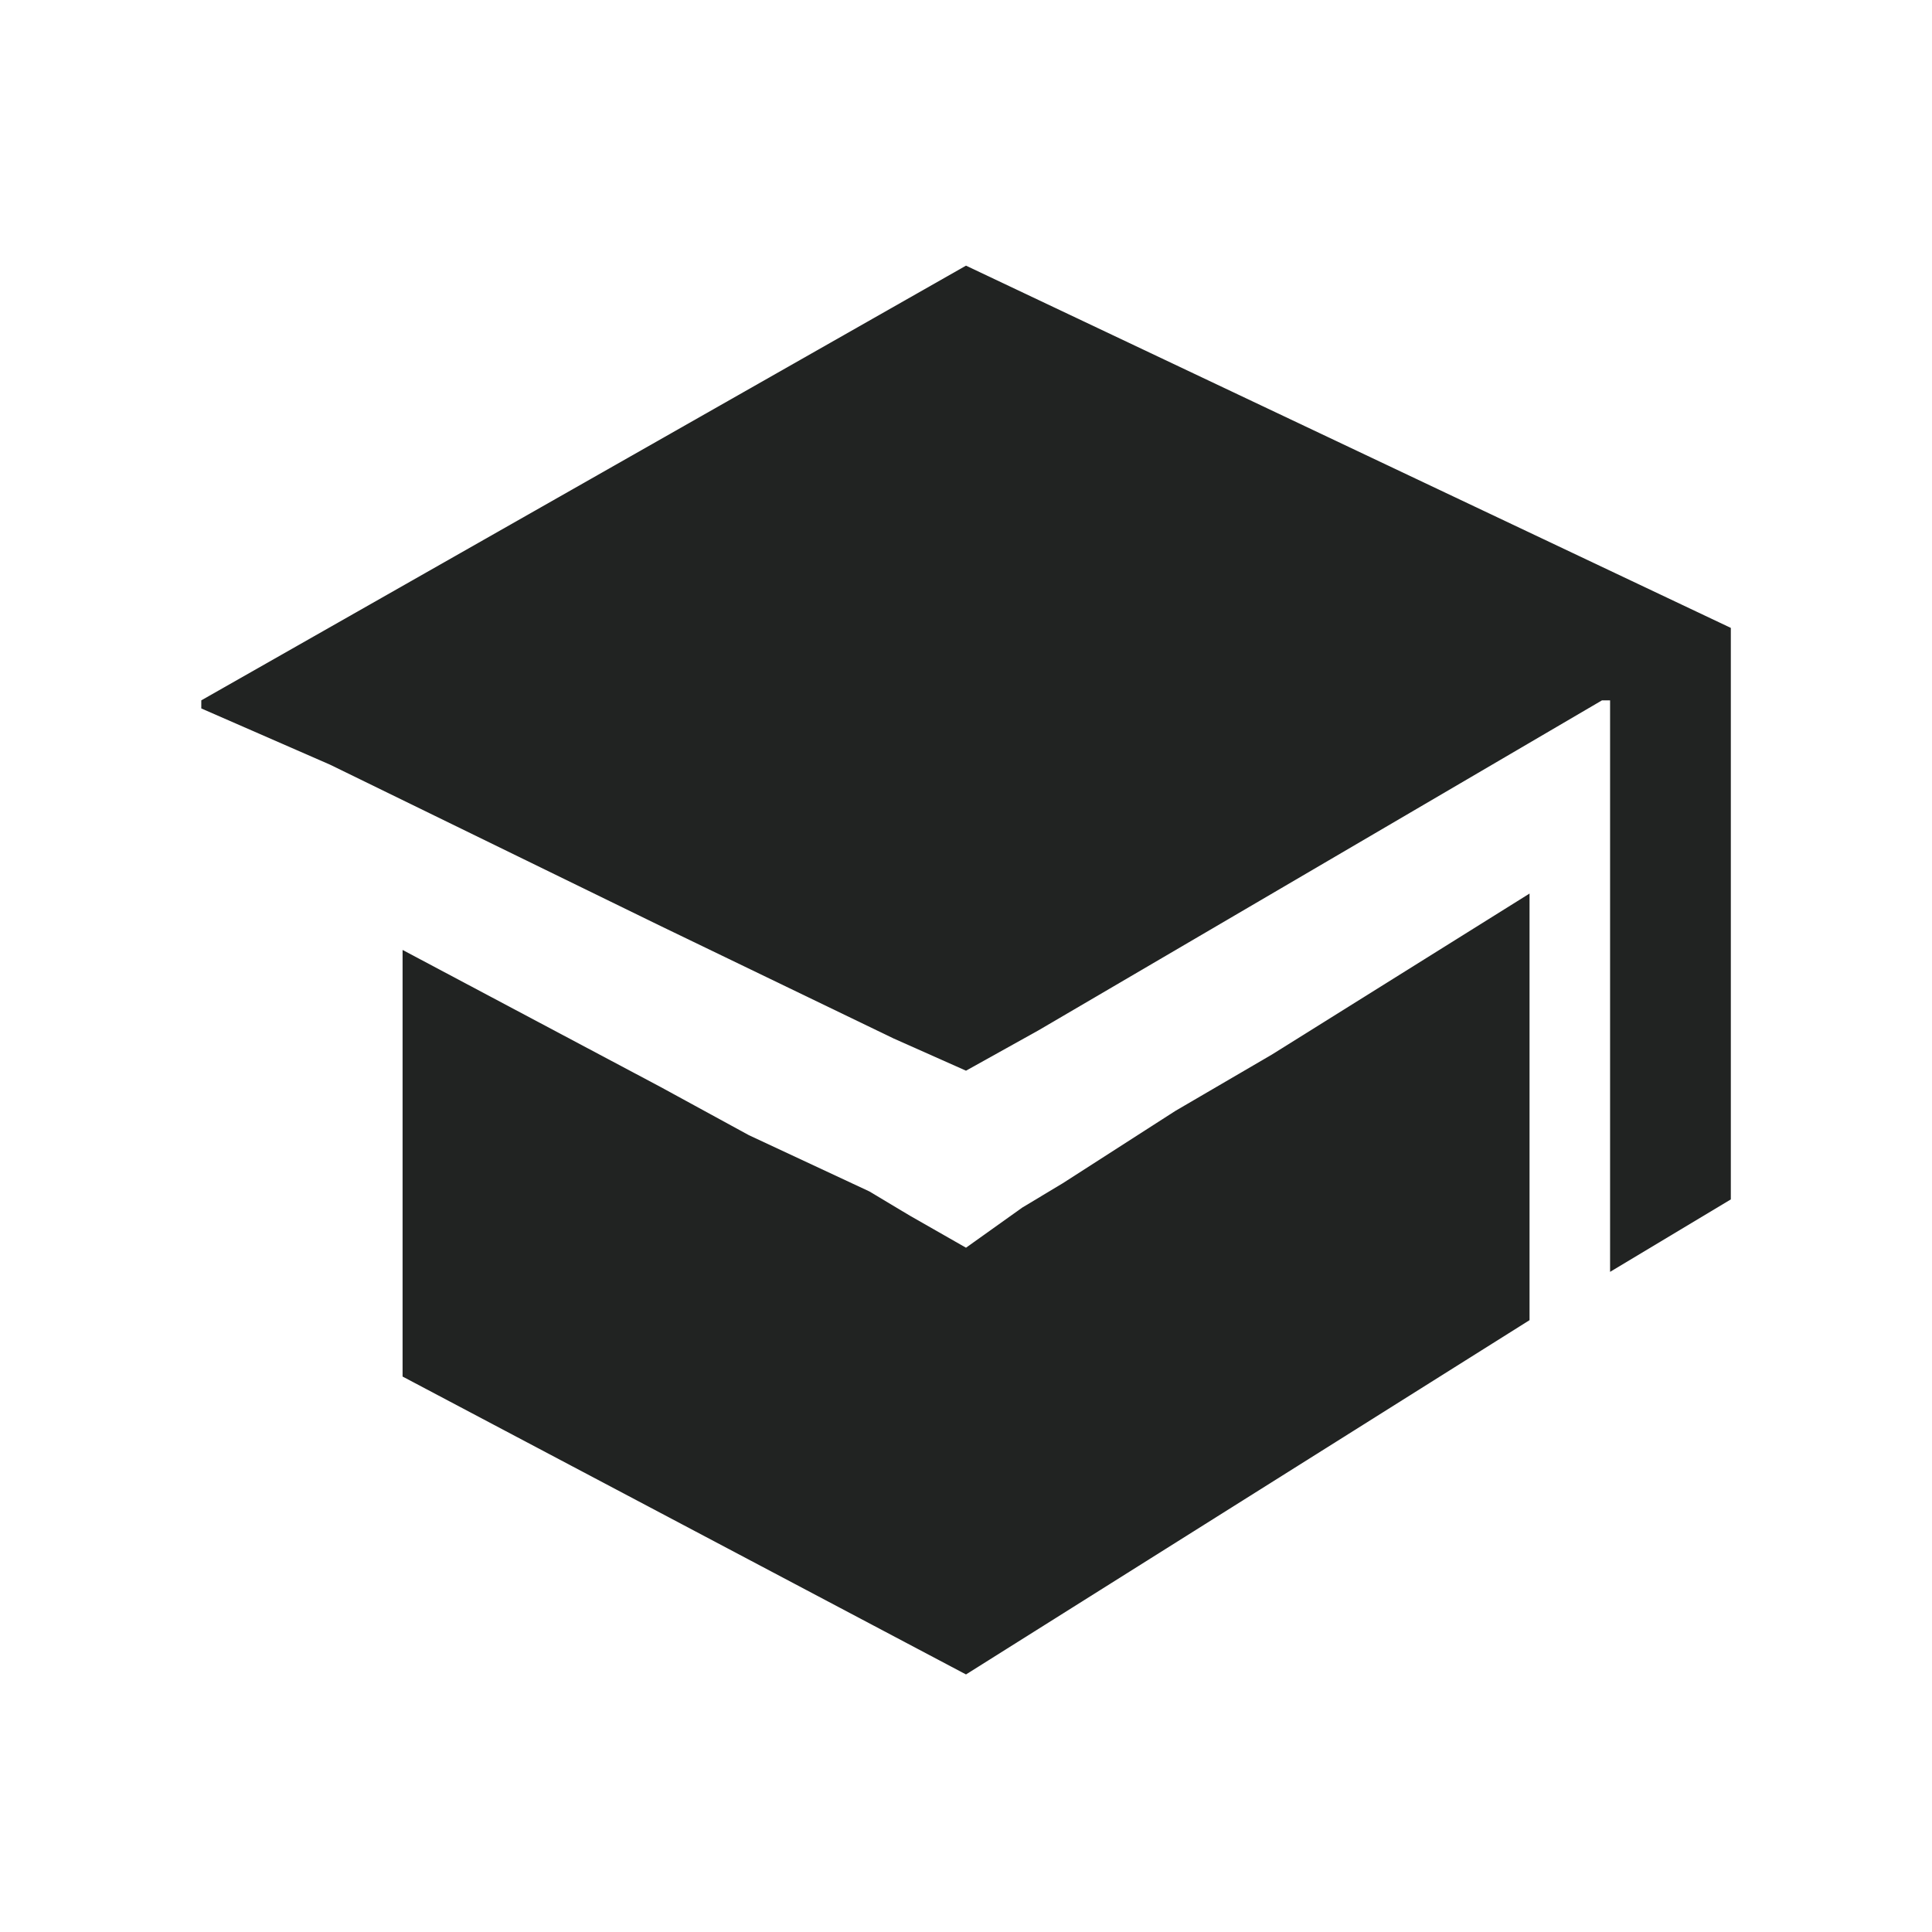
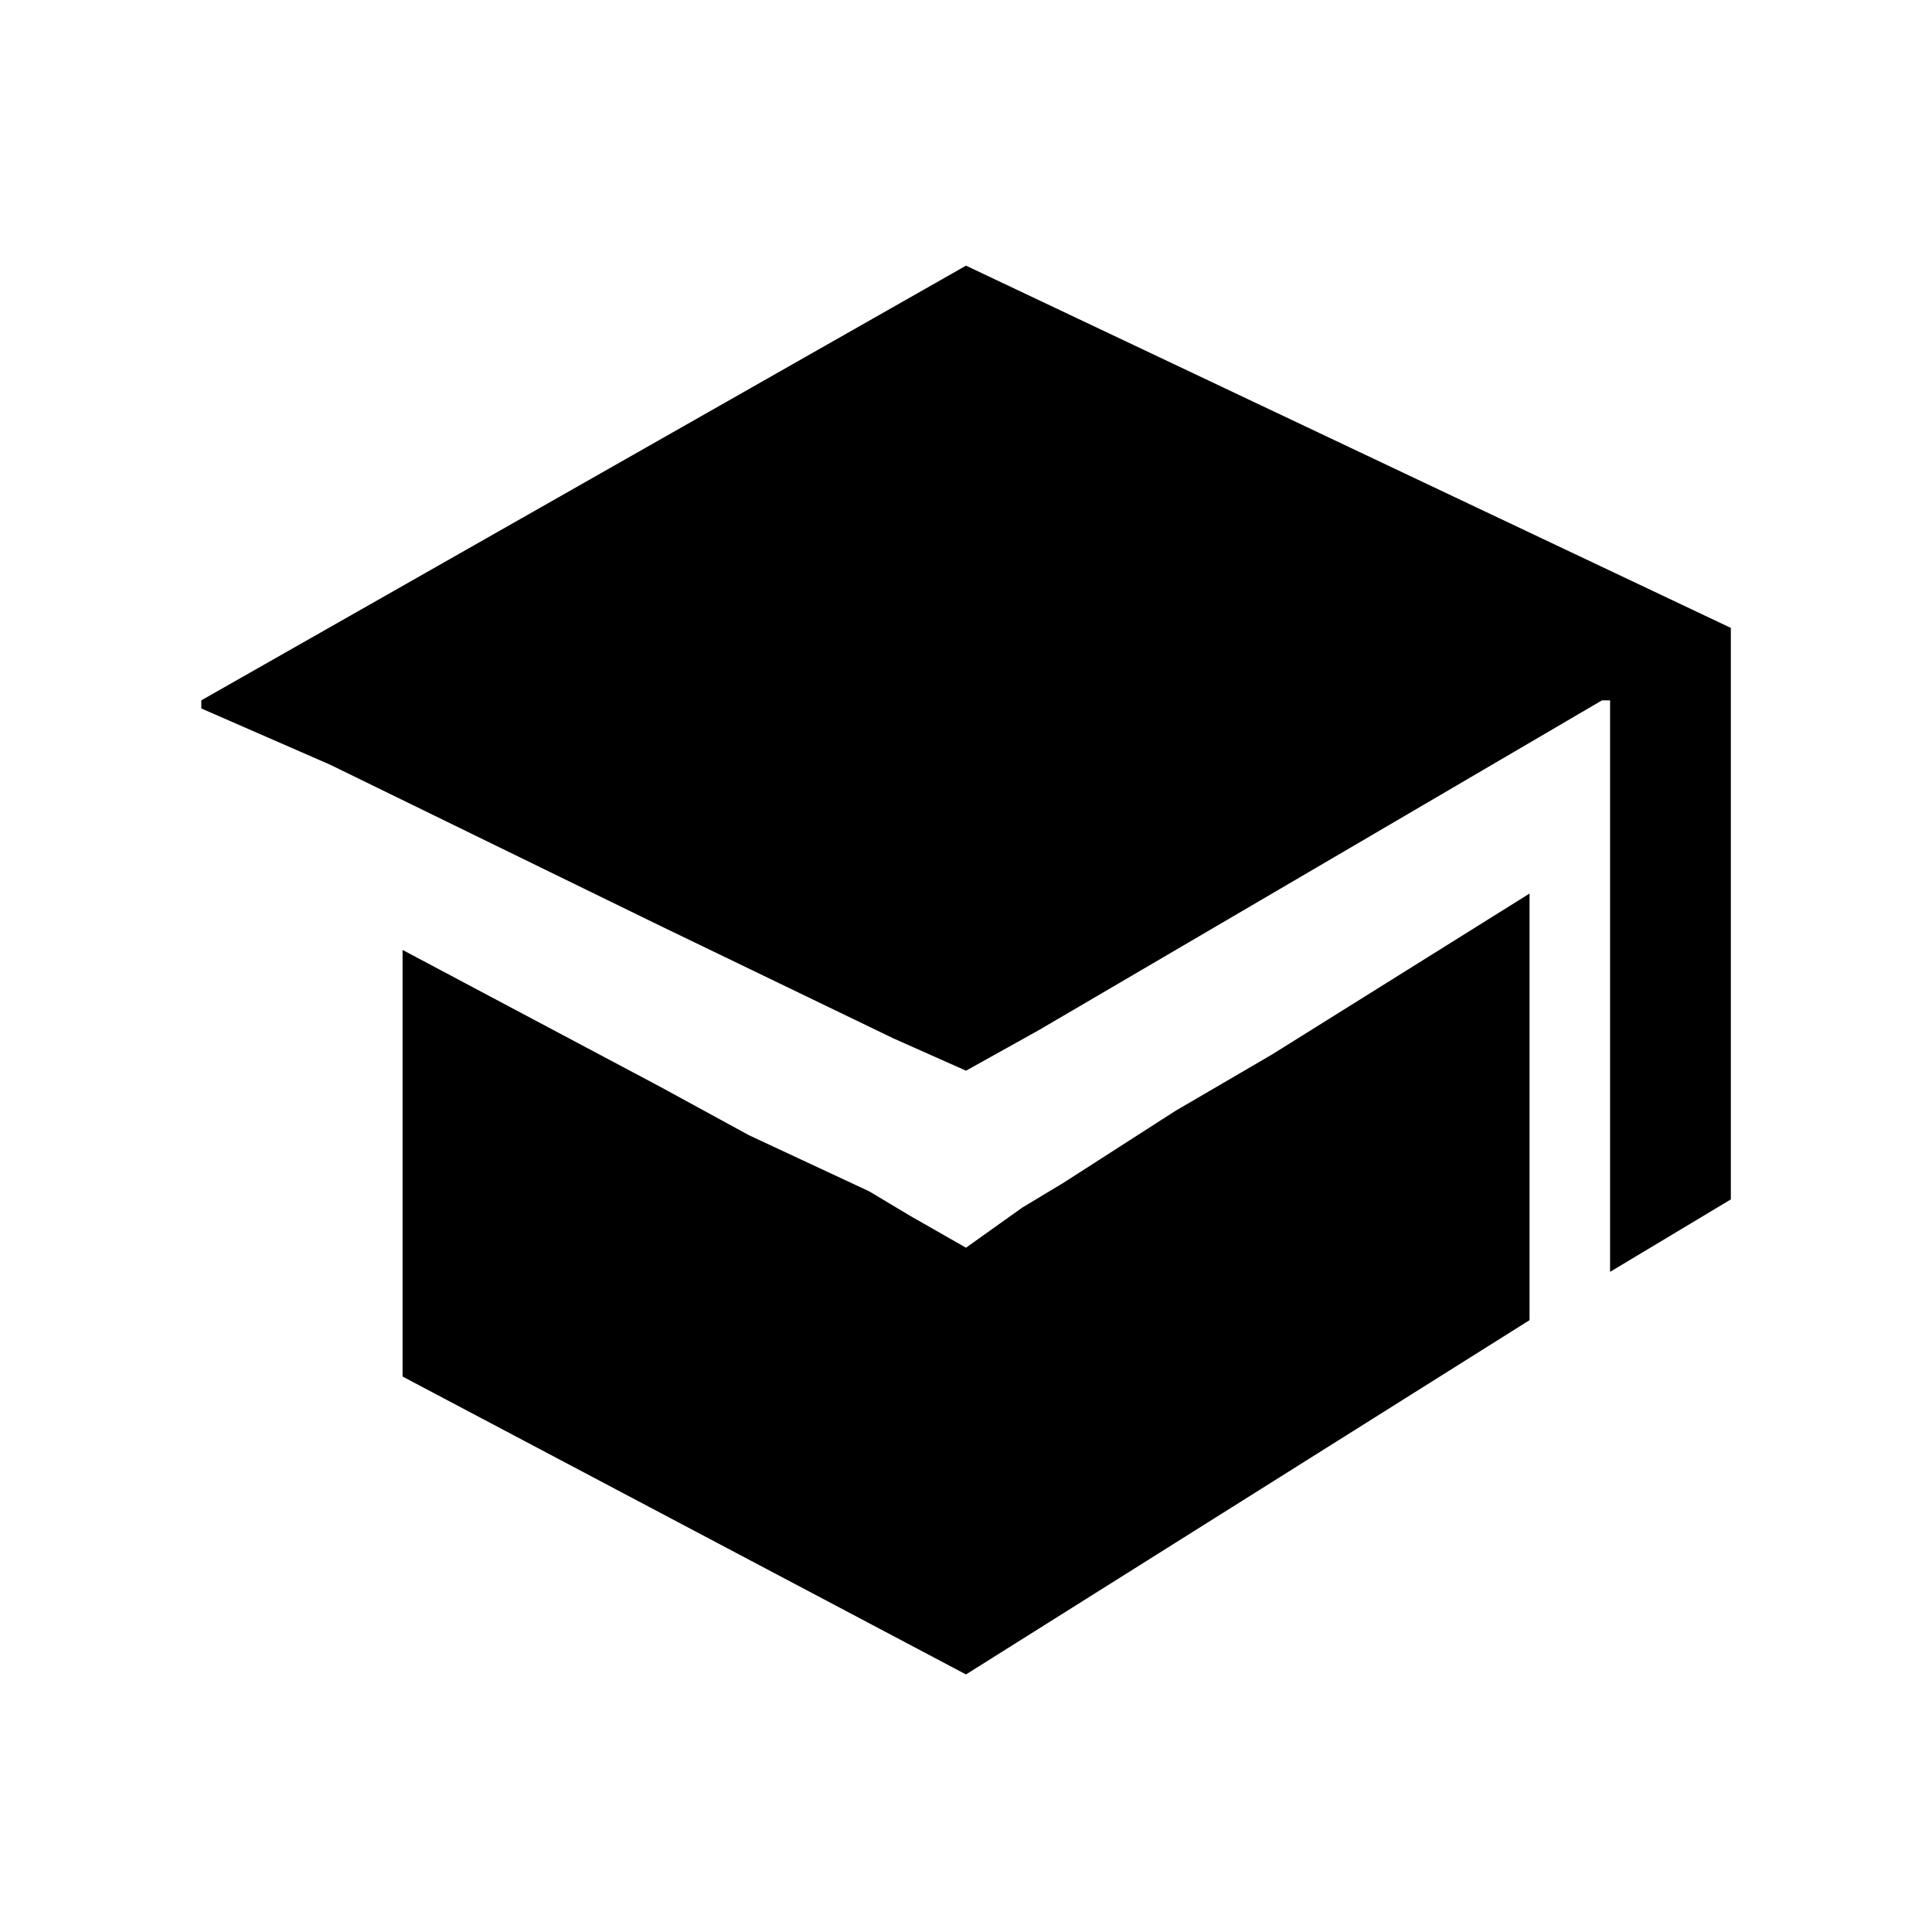
<svg xmlns="http://www.w3.org/2000/svg" width="16" height="16" viewBox="0 0 16 16" fill="none">
-   <path d="M8 2.2L14.334 5.2V9.933L13.334 10.533V5.8H13.267L8.6 8.533L8 8.867L7.4 8.6L5.467 7.667L2.734 6.333L1.667 5.867V5.8L8 2.2Z" fill="#212322" />
-   <path d="M8.8 9.8L9.734 9.2L10.534 8.733L12.667 7.4V10.933L8 13.867L3.334 11.4V7.867L5.467 9L6.2 9.4L7.2 9.867L7.534 10.067L8 10.333L8.467 10L8.8 9.8Z" fill="#212322" />
+   <path d="M8 2.2L14.334 5.2V9.933L13.334 10.533V5.8H13.267L8.6 8.533L8 8.867L7.4 8.6L5.467 7.667L2.734 6.333L1.667 5.867V5.8L8 2.2Z" fill="currentColor" />
+   <path d="M8.8 9.8L9.734 9.2L10.534 8.733L12.667 7.4V10.933L8 13.867L3.334 11.4V7.867L5.467 9L6.2 9.4L7.2 9.867L7.534 10.067L8 10.333L8.467 10L8.8 9.8Z" fill="currentColor" />
</svg>
